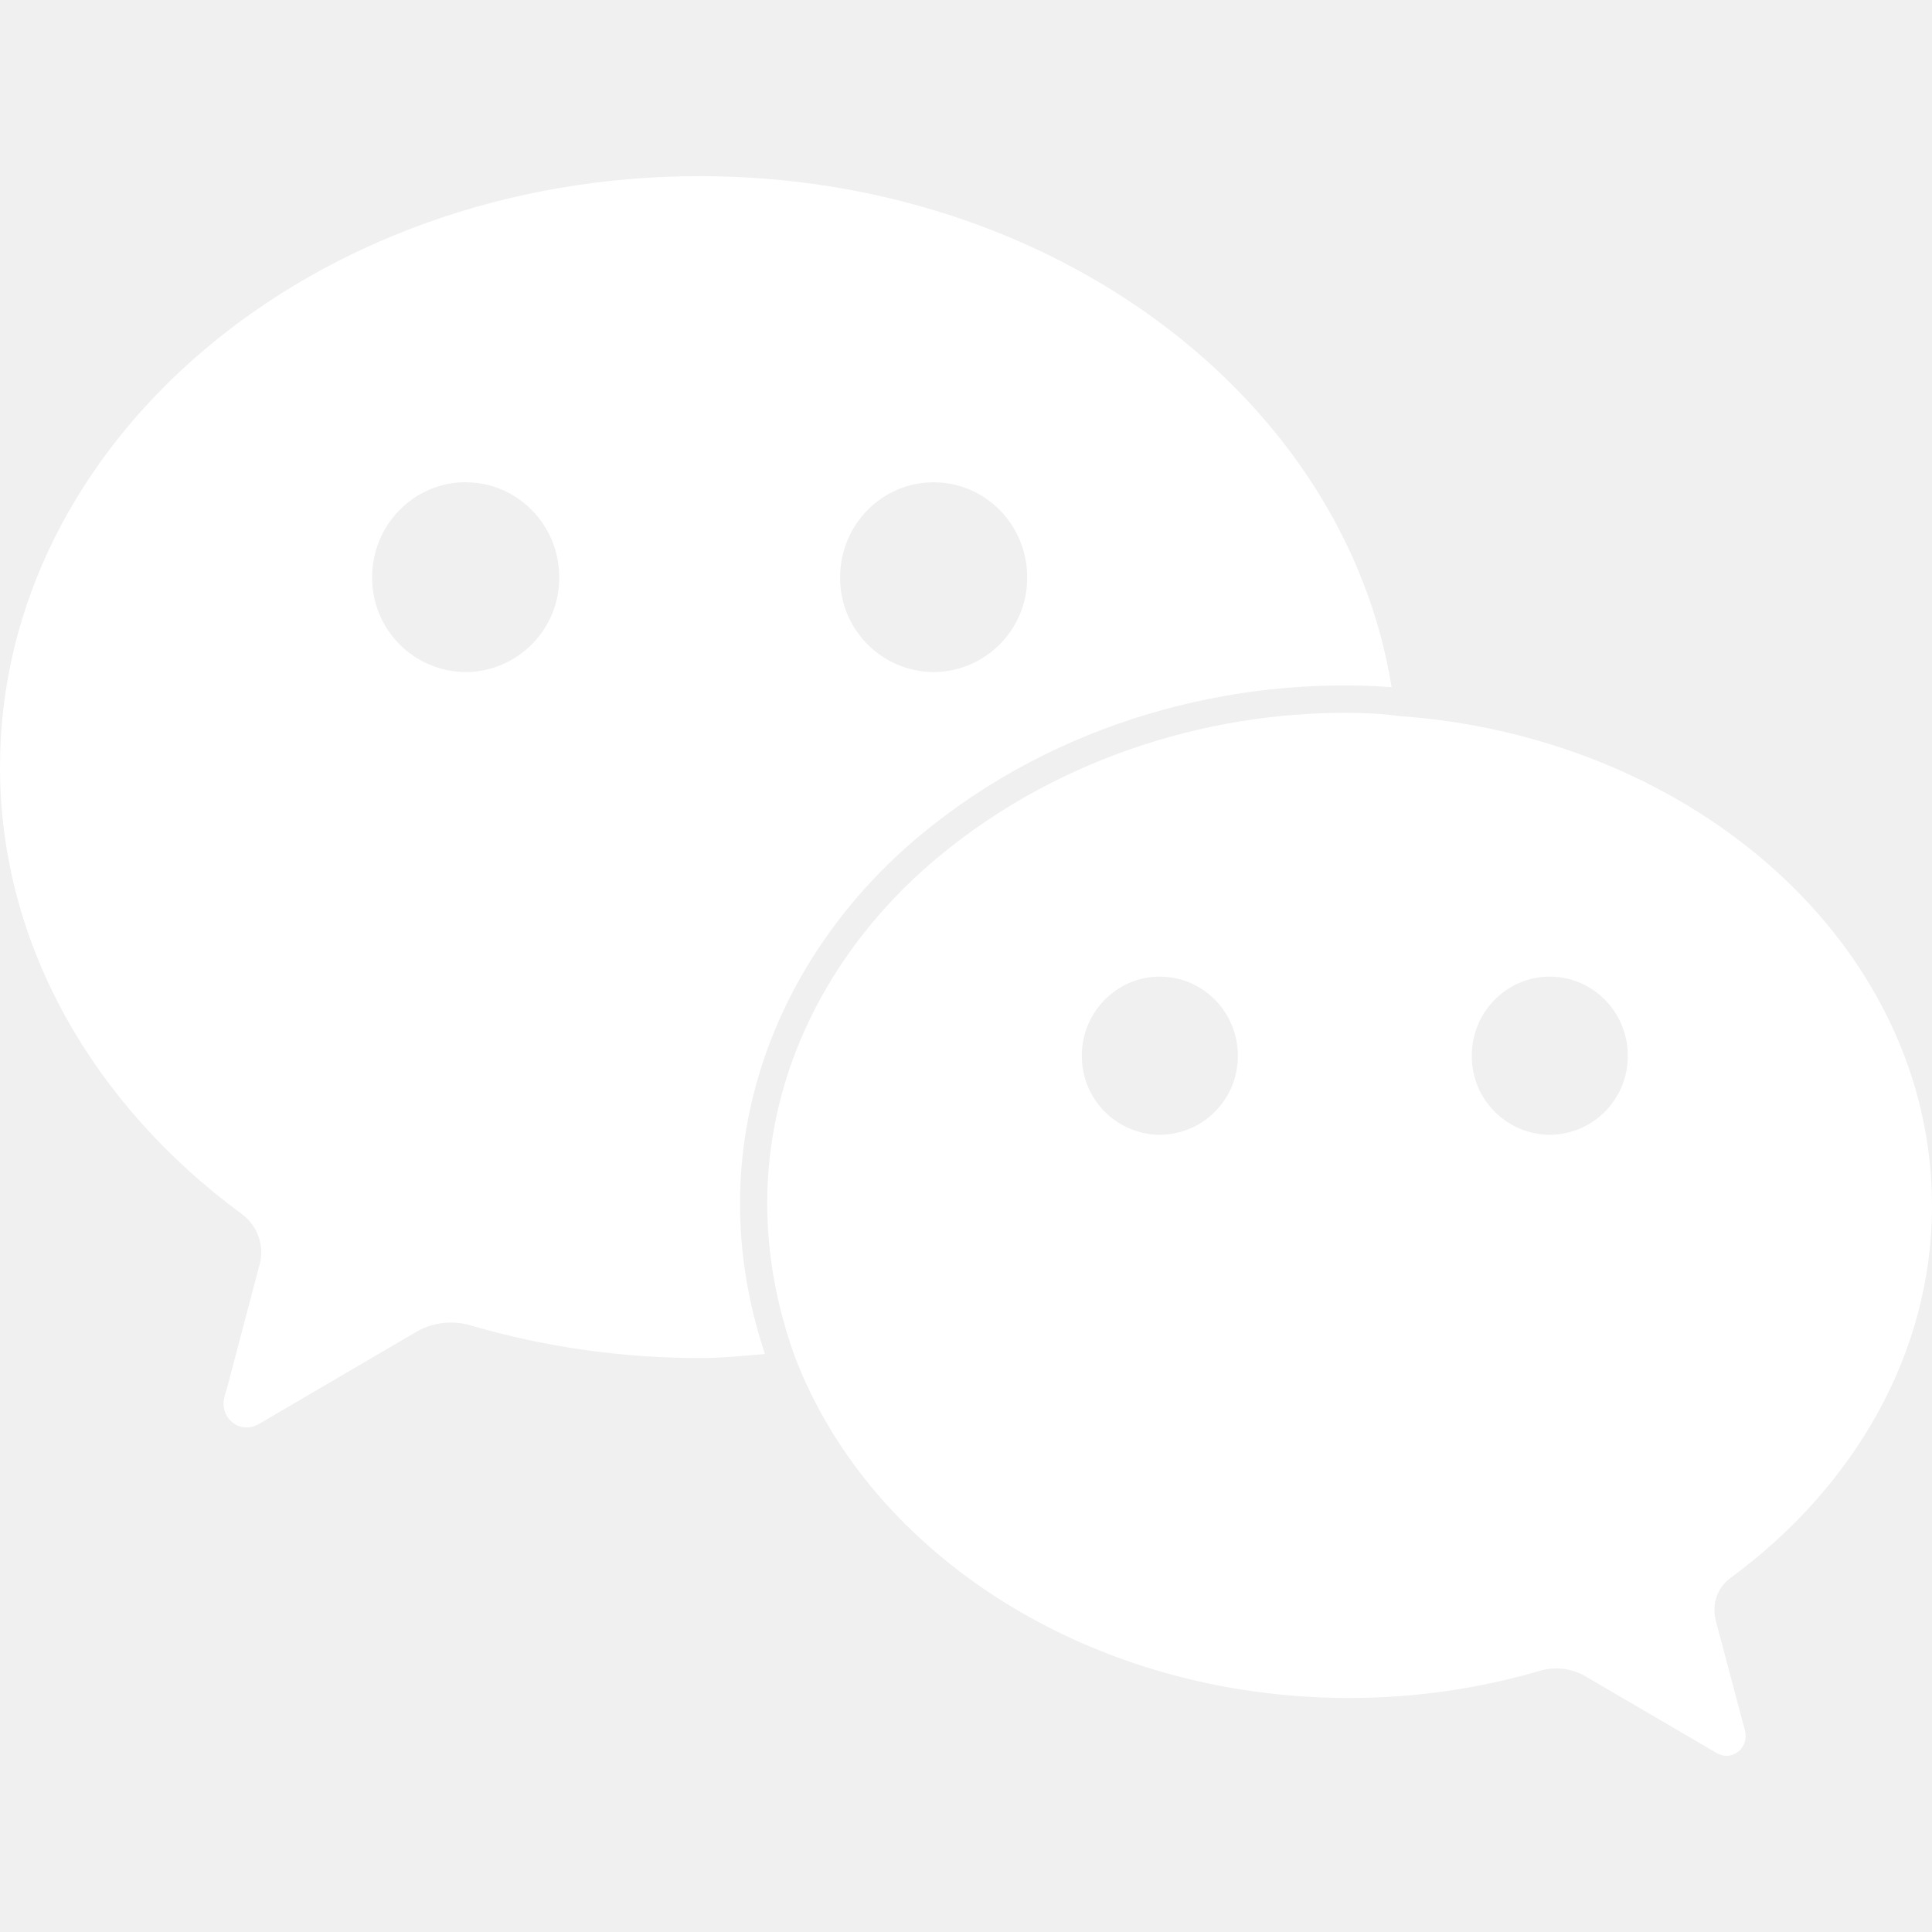
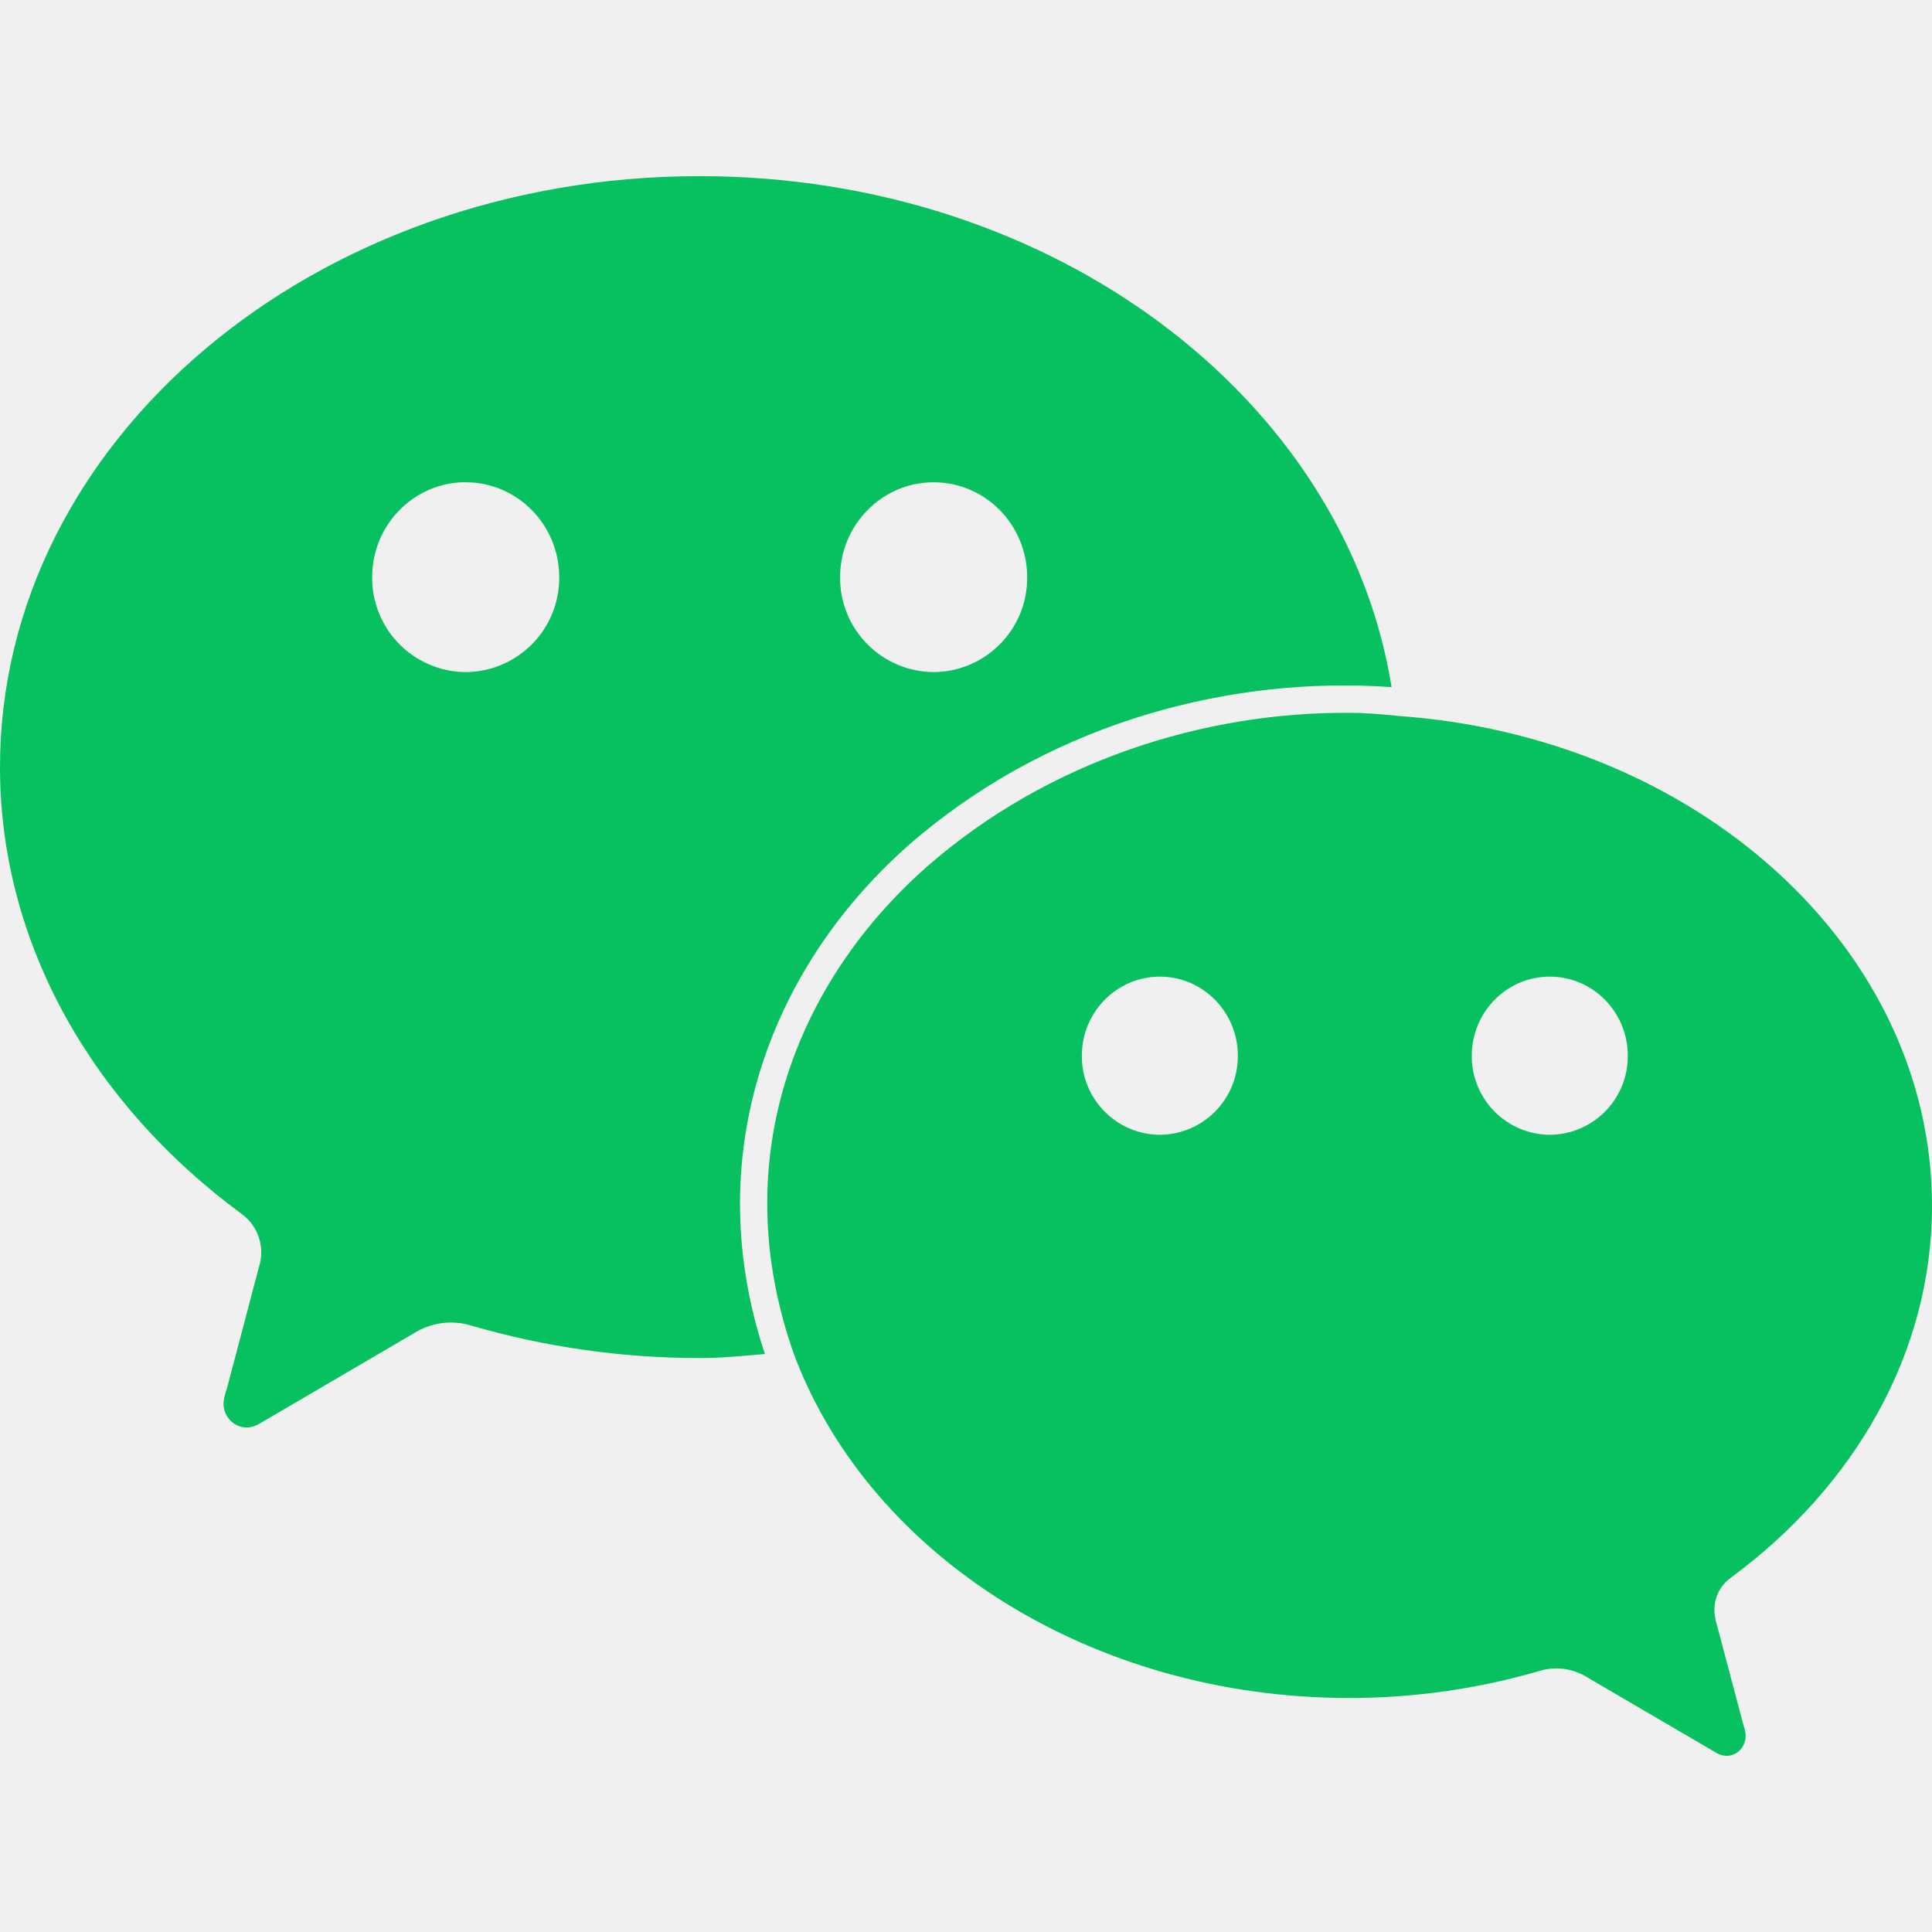
- <svg xmlns="http://www.w3.org/2000/svg" viewBox="0 0 24 24" fill="white">
-   <path d="M8.691 2.188C3.891 2.188 0 5.476 0 9.53c0 2.212 1.17 4.203 3.002 5.55a.59.59 0 0 1 .213.665l-.39 1.48c-.019.07-.048.141-.048.213 0 .163.13.295.29.295a.326.326 0 0 0 .167-.054l1.903-1.114a.864.864 0 0 1 .717-.098 10.16 10.16 0 0 0 2.837.403c.276 0 .543-.027.811-.05-.857-2.578.157-4.972 1.932-6.446 1.703-1.415 3.882-1.98 5.853-1.838-.576-3.583-4.196-6.348-8.596-6.348zM5.785 5.991c.642 0 1.162.529 1.162 1.18a1.17 1.17 0 0 1-1.162 1.178A1.17 1.17 0 0 1 4.623 7.17c0-.651.52-1.18 1.162-1.18zm5.813 0c.642 0 1.162.529 1.162 1.18a1.17 1.17 0 0 1-1.162 1.178 1.17 1.17 0 0 1-1.162-1.178c0-.651.52-1.18 1.162-1.18zm5.34 2.867c-1.797-.052-3.746.512-5.28 1.786-1.72 1.428-2.687 3.72-1.78 6.22.942 2.453 3.666 4.229 6.884 4.229.826 0 1.622-.12 2.361-.336a.722.722 0 0 1 .598.082l1.584.926a.272.272 0 0 0 .14.047c.134 0 .24-.111.24-.247 0-.06-.023-.12-.038-.177l-.327-1.233a.582.582 0 0 1-.023-.156.49.49 0 0 1 .201-.398C23.024 18.48 24 16.82 24 14.98c0-3.21-2.931-5.837-6.656-6.088V8.89c-.135-.018-.27-.027-.407-.03zm-2.53 3.274c.535 0 .969.44.969.982a.976.976 0 0 1-.969.983.976.976 0 0 1-.969-.983c0-.542.434-.982.97-.982zm4.844 0c.535 0 .969.44.969.982a.976.976 0 0 1-.969.983.976.976 0 0 1-.969-.983c0-.542.434-.982.969-.982z" />
+ <svg xmlns="http://www.w3.org/2000/svg" fill="#07C160" role="img" viewBox="0 0 24 24">
+   <path d="M8.691 2.188C3.891 2.188 0 5.476 0 9.53c0 2.212 1.17 4.203 3.002 5.55a.59.59 0 0 1 .213.665l-.39 1.48c-.019.07-.048.141-.048.213 0 .163.13.295.29.295a.326.326 0 0 0 .167-.054l1.903-1.114a.864.864 0 0 1 .717-.098 10.16 10.16 0 0 0 2.837.403c.276 0 .543-.027.811-.05-.857-2.578.157-4.972 1.932-6.446 1.703-1.415 3.882-1.98 5.853-1.838-.576-3.583-4.196-6.348-8.596-6.348zM5.785 5.991c.642 0 1.162.529 1.162 1.18a1.17 1.17 0 0 1-1.162 1.178A1.17 1.17 0 0 1 4.623 7.17c0-.651.52-1.18 1.162-1.18zm5.813 0c.642 0 1.162.529 1.162 1.18a1.17 1.17 0 0 1-1.162 1.178 1.17 1.17 0 0 1-1.162-1.178c0-.651.52-1.18 1.162-1.18zm5.34 2.867c-1.797-.052-3.746.512-5.28 1.786-1.72 1.428-2.687 3.72-1.78 6.22.942 2.453 3.666 4.229 6.884 4.229.826 0 1.622-.12 2.361-.336a.722.722 0 0 1 .598.082l1.584.926a.272.272 0 0 0 .14.047c.134 0 .24-.111.24-.247 0-.06-.023-.12-.038-.177l-.327-1.233a.582.582 0 0 1-.023-.156.49.49 0 0 1 .201-.398C23.024 18.48 24 16.82 24 14.98c0-3.21-2.931-5.837-6.656-6.088V8.89c-.135-.01-.27-.027-.407-.03zm-2.53 3.274c.535 0 .969.44.969.982a.976.976 0 0 1-.969.983.976.976 0 0 1-.969-.983c0-.542.434-.982.97-.982zm4.844 0c.535 0 .969.44.969.982a.976.976 0 0 1-.969.983.976.976 0 0 1-.969-.983c0-.542.434-.982.969-.982z" />
</svg>
